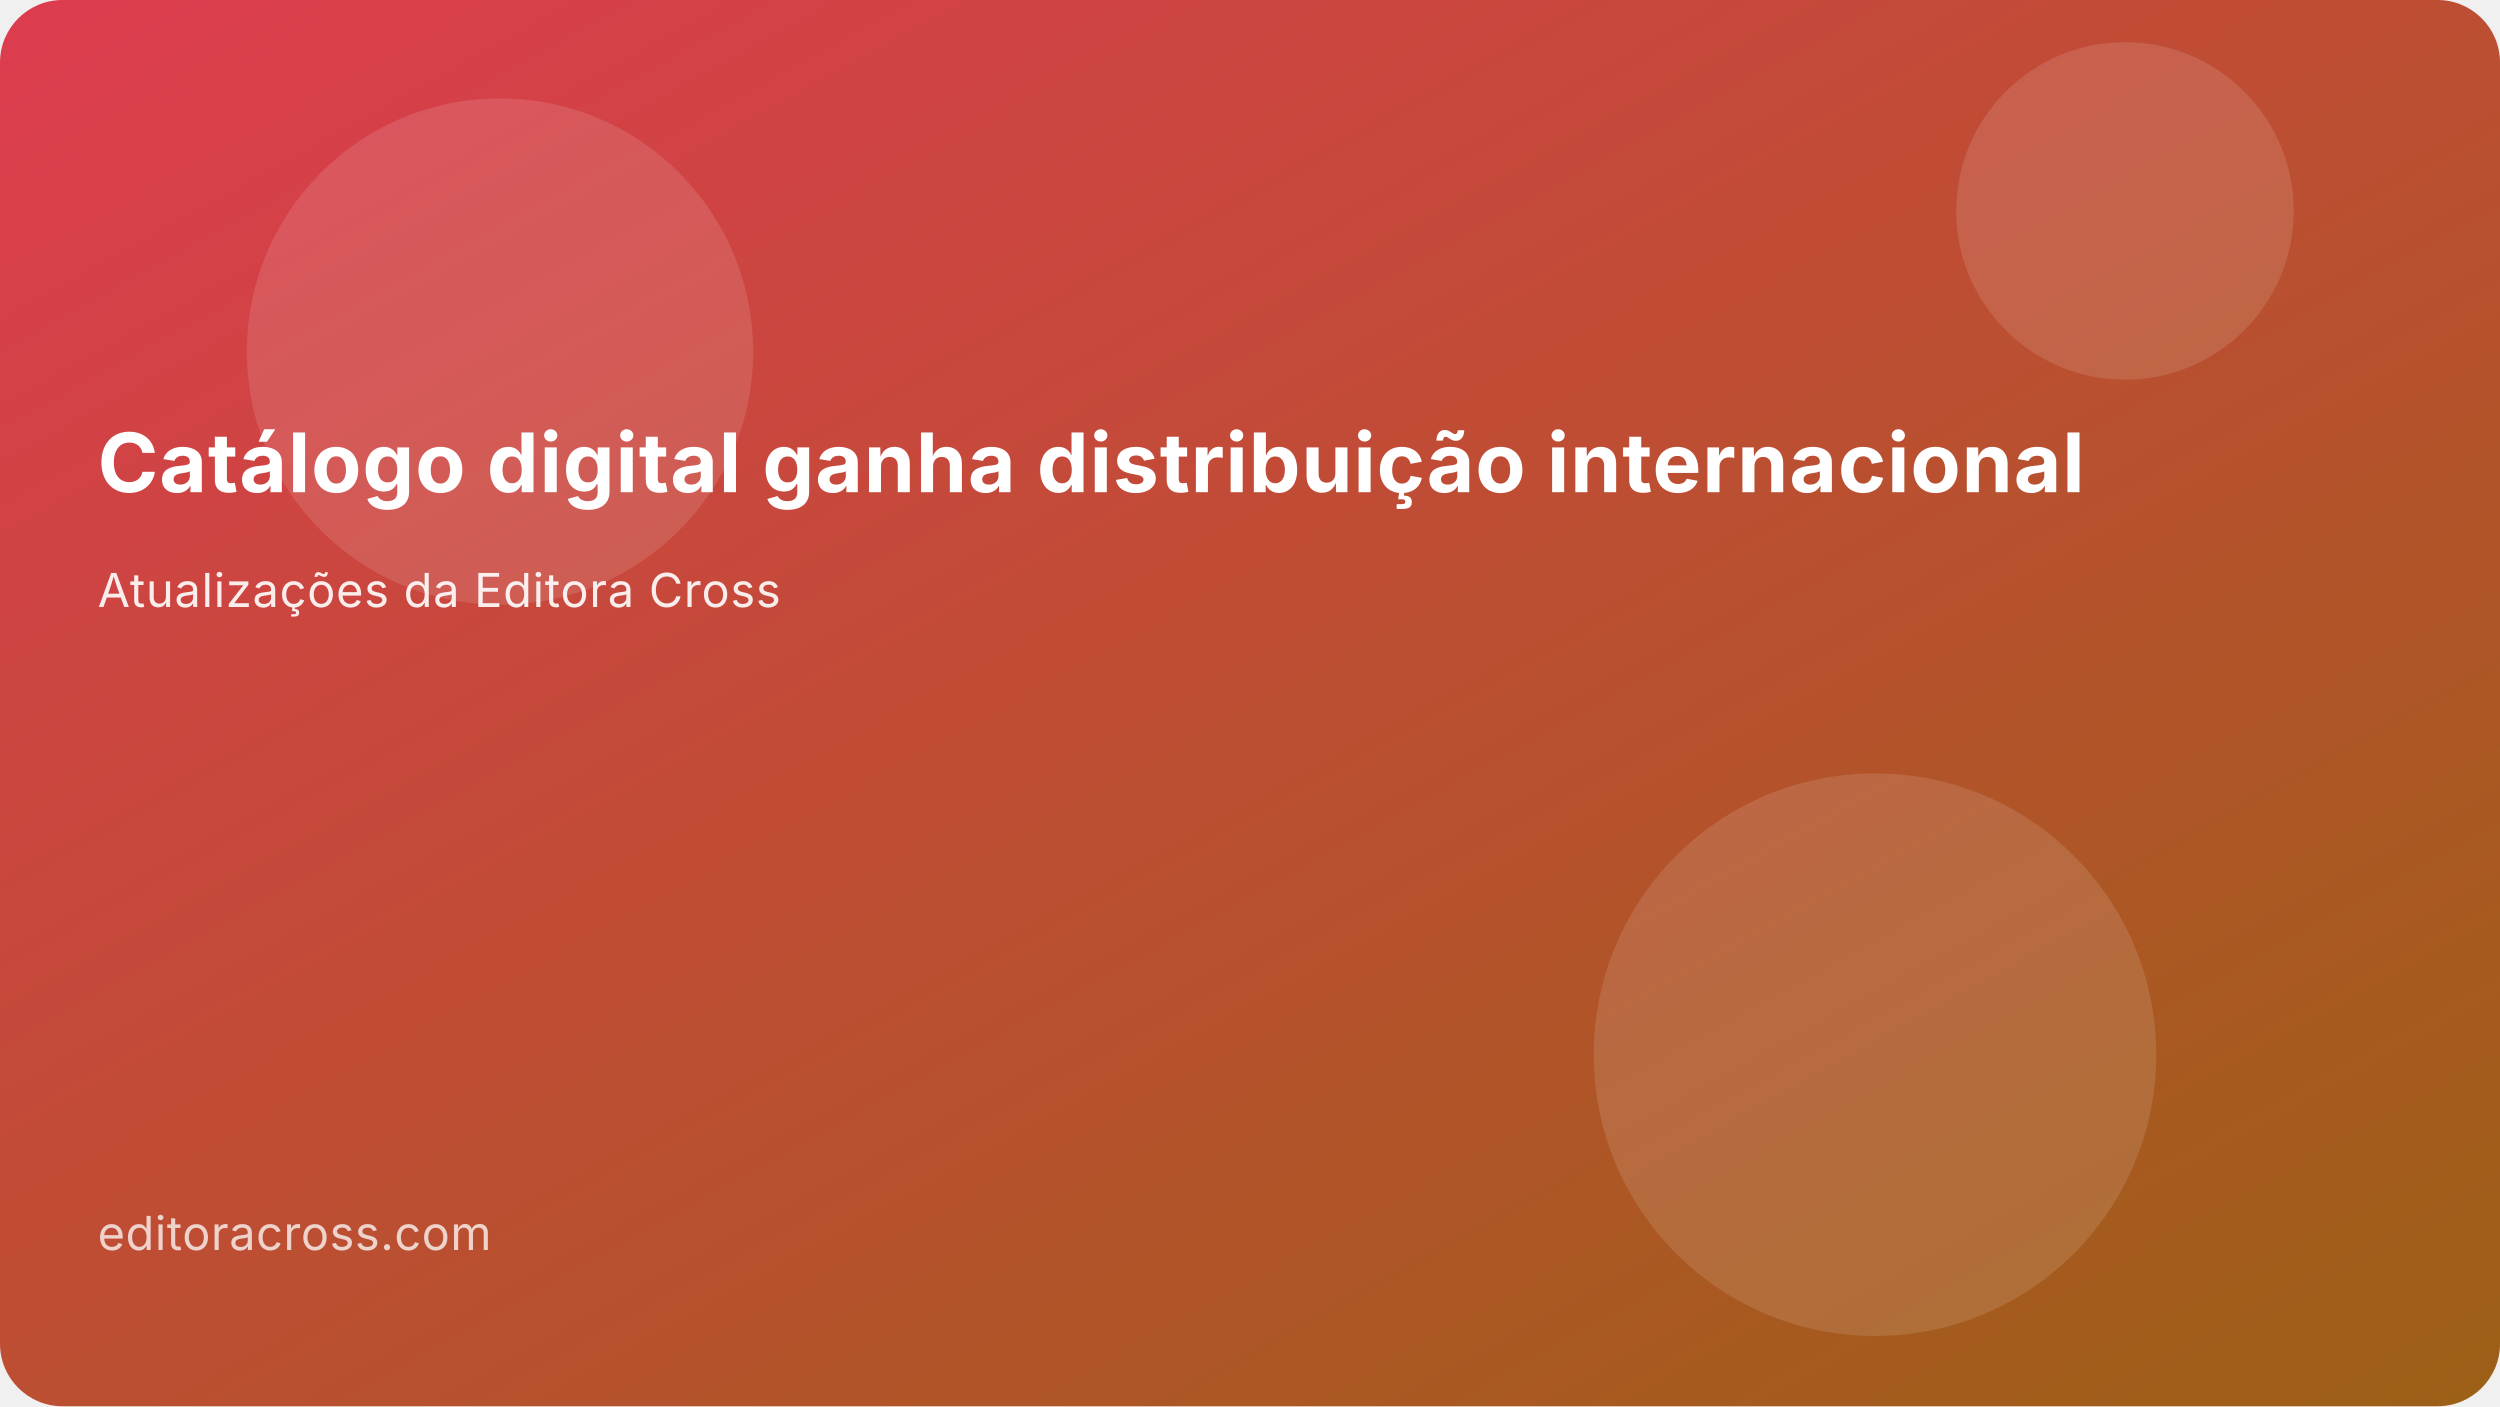
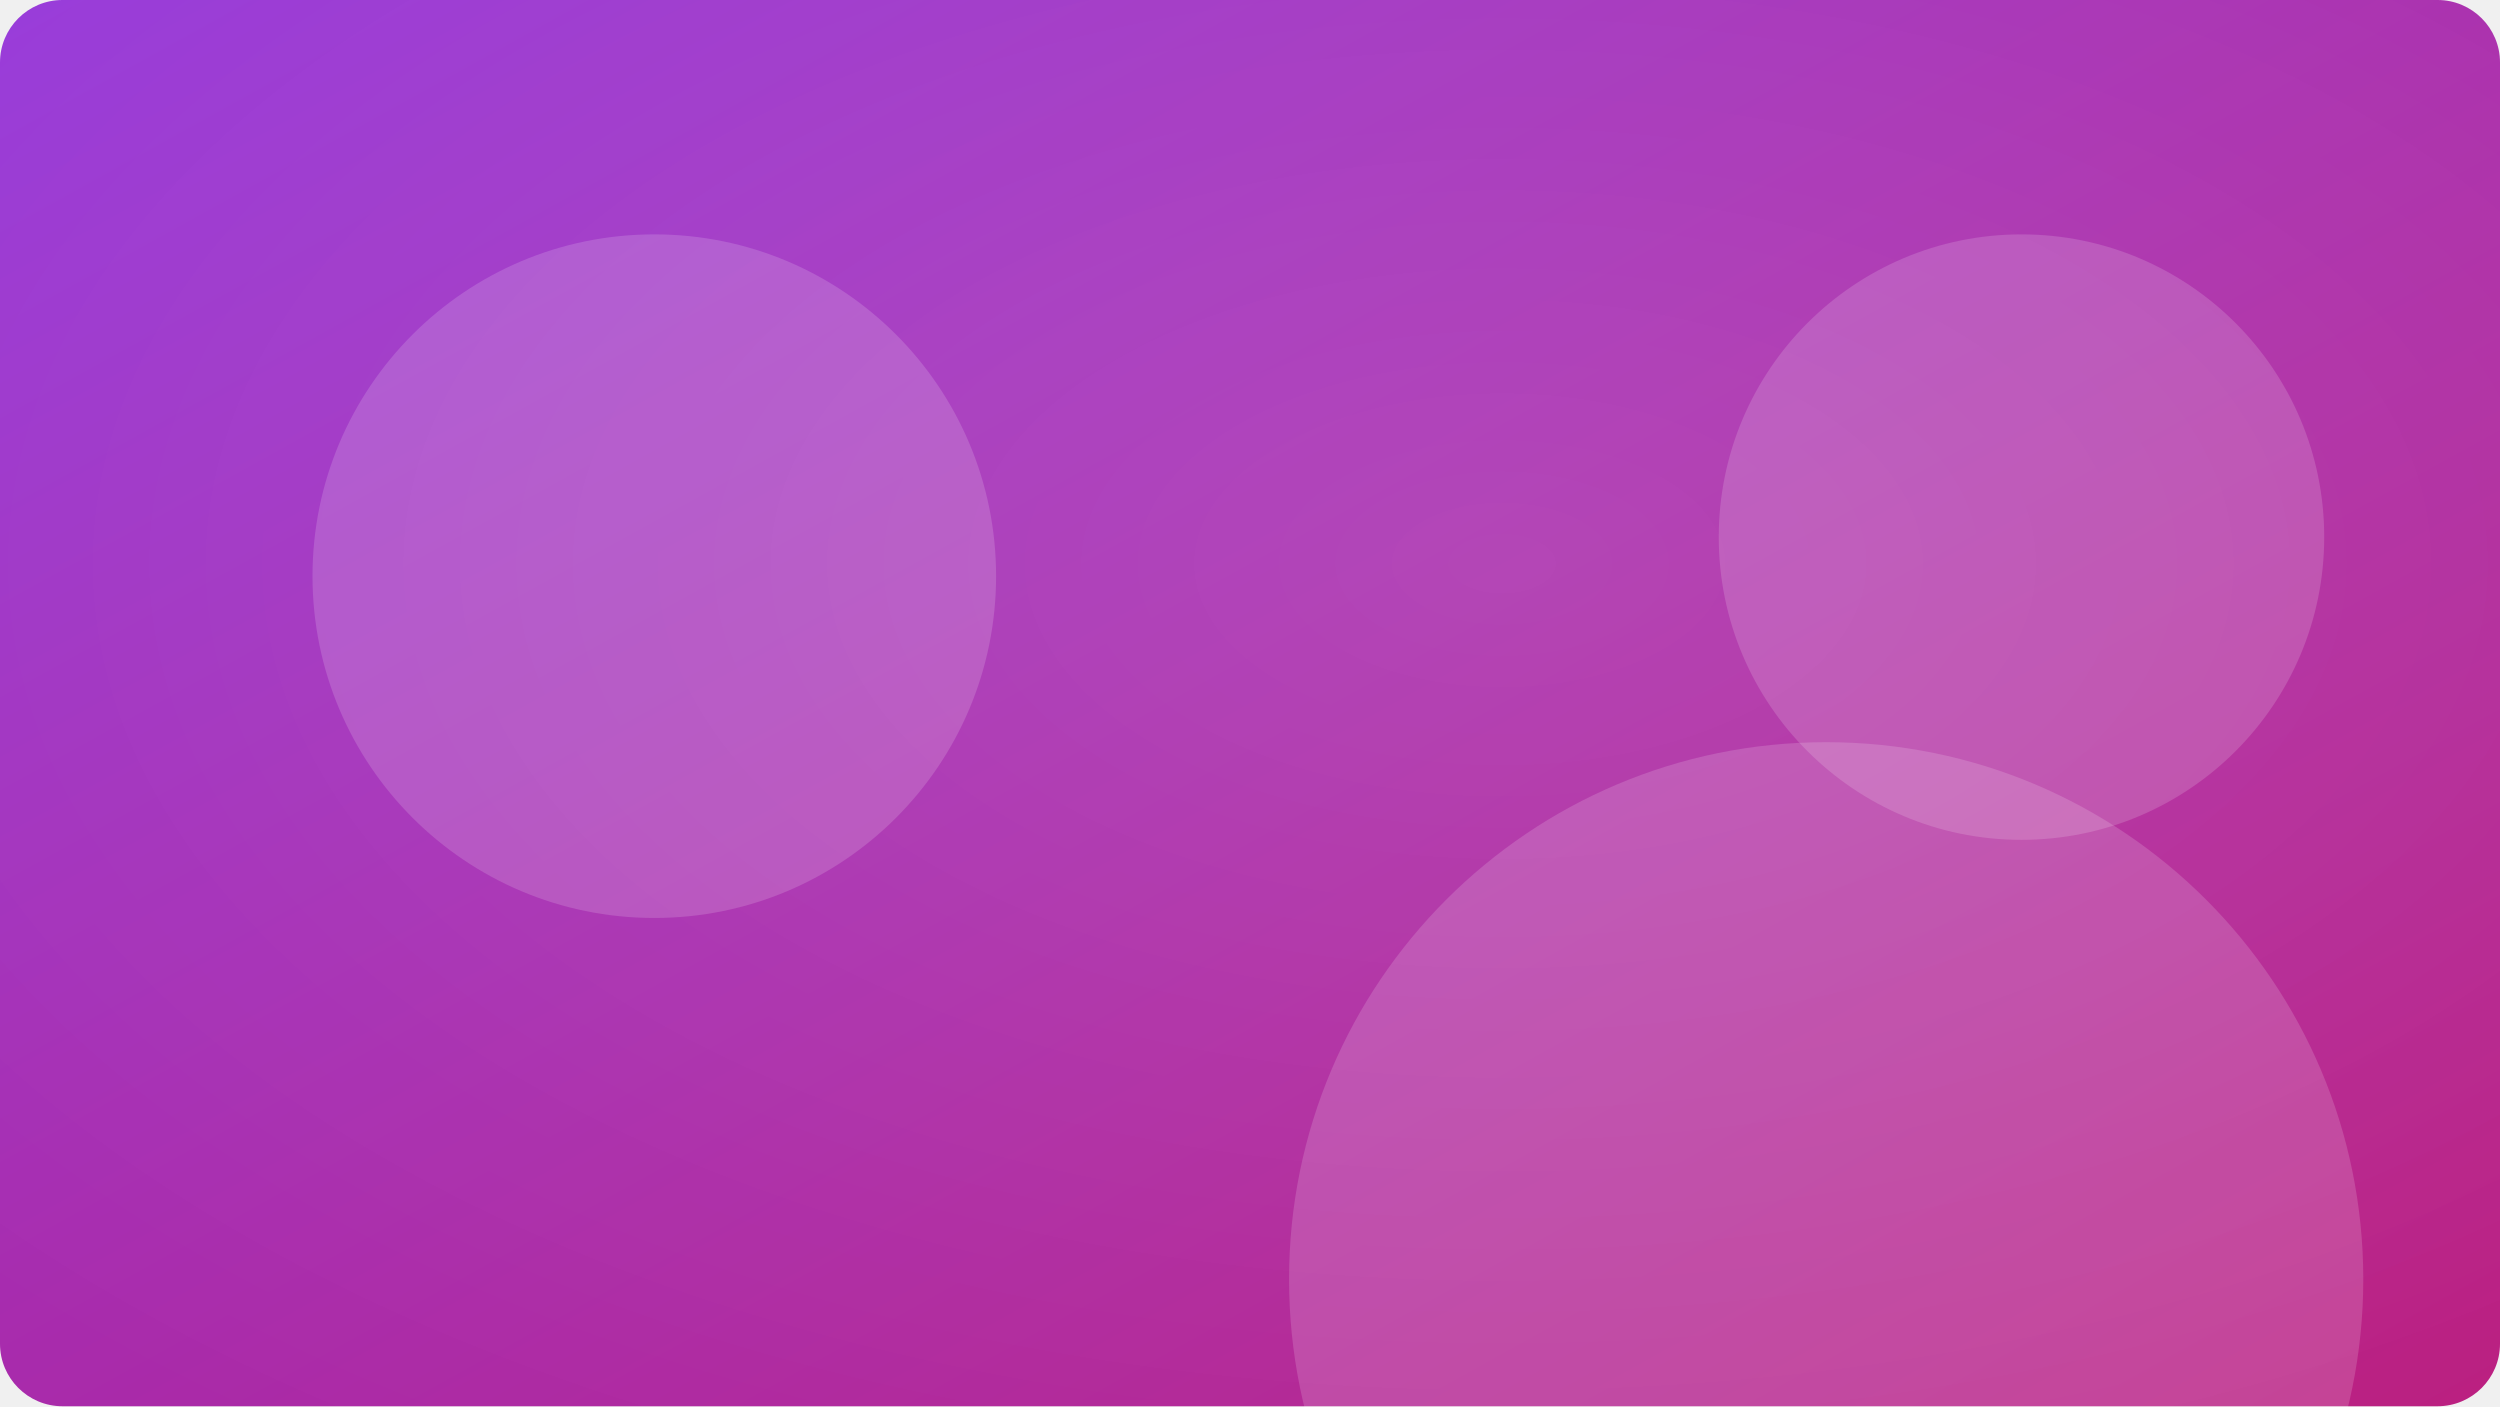
- <svg xmlns="http://www.w3.org/2000/svg" viewBox="0 0 1280 720" width="1280" height="720">
+ <svg xmlns="http://www.w3.org/2000/svg" width="1280" height="720" viewBox="0 0 1280 720">
  <defs>
-     <linearGradient id="grad-parceria-plataforma-ebooks" x1="0%" y1="0%" x2="100%" y2="100%">
-       <stop offset="0%" stop-color="hsl(353, 70%, 55%)" />
-       <stop offset="100%" stop-color="hsl(33, 75%, 35%)" />
+     <linearGradient id="grad-parceria-plataforma-ebooks" x1="0" y1="0" x2="1" y2="1">
+       <stop offset="0%" stop-color="hsl(275, 68%, 54%)" />
+       <stop offset="100%" stop-color="hsl(323, 74%, 42%)" />
    </linearGradient>
+     <radialGradient id="glow-parceria-plataforma-ebooks" cx="0.6" cy="0.4" r="0.8">
+       <stop offset="0%" stop-color="rgba(255,255,255,0.28)" />
+       <stop offset="100%" stop-color="rgba(255,255,255,0)" />
+     </radialGradient>
  </defs>
-   <rect width="100%" height="100%" fill="url(#grad-parceria-plataforma-ebooks)" rx="32" />
-   <g fill="rgba(255,255,255,0.12)">
-     <circle cx="256" cy="180" r="129.6" />
-     <circle cx="1088" cy="108" r="86.4" />
-     <circle cx="960" cy="540" r="144" />
+   <rect width="1280" height="720" fill="url(#grad-parceria-plataforma-ebooks)" rx="32" />
+   <rect width="1280" height="720" fill="url(#glow-parceria-plataforma-ebooks)" rx="32" opacity="0.45" />
+   <g fill="rgba(255,255,255,0.16)">
+     <circle cx="335" cy="295" r="175" />
+     <circle cx="1035" cy="275" r="155" />
+     <circle cx="935" cy="655" r="275" />
  </g>
-   <text x="50" y="252" font-family="'Inter','Segoe UI',sans-serif" font-size="42" font-weight="700" fill="#fff" letter-spacing="0.5px">Catálogo digital ganha distribuição internacional</text>
-   <text x="50" y="310.8" font-family="'Inter','Segoe UI',sans-serif" font-size="24" fill="rgba(255,255,255,0.9)" letter-spacing="0.4px">Atualizações da Editora Cross</text>
-   <text x="50" y="640" font-family="'Inter','Segoe UI',sans-serif" font-size="24" fill="rgba(255,255,255,0.75)" letter-spacing="0.3px">editoracross.com</text>
</svg>
